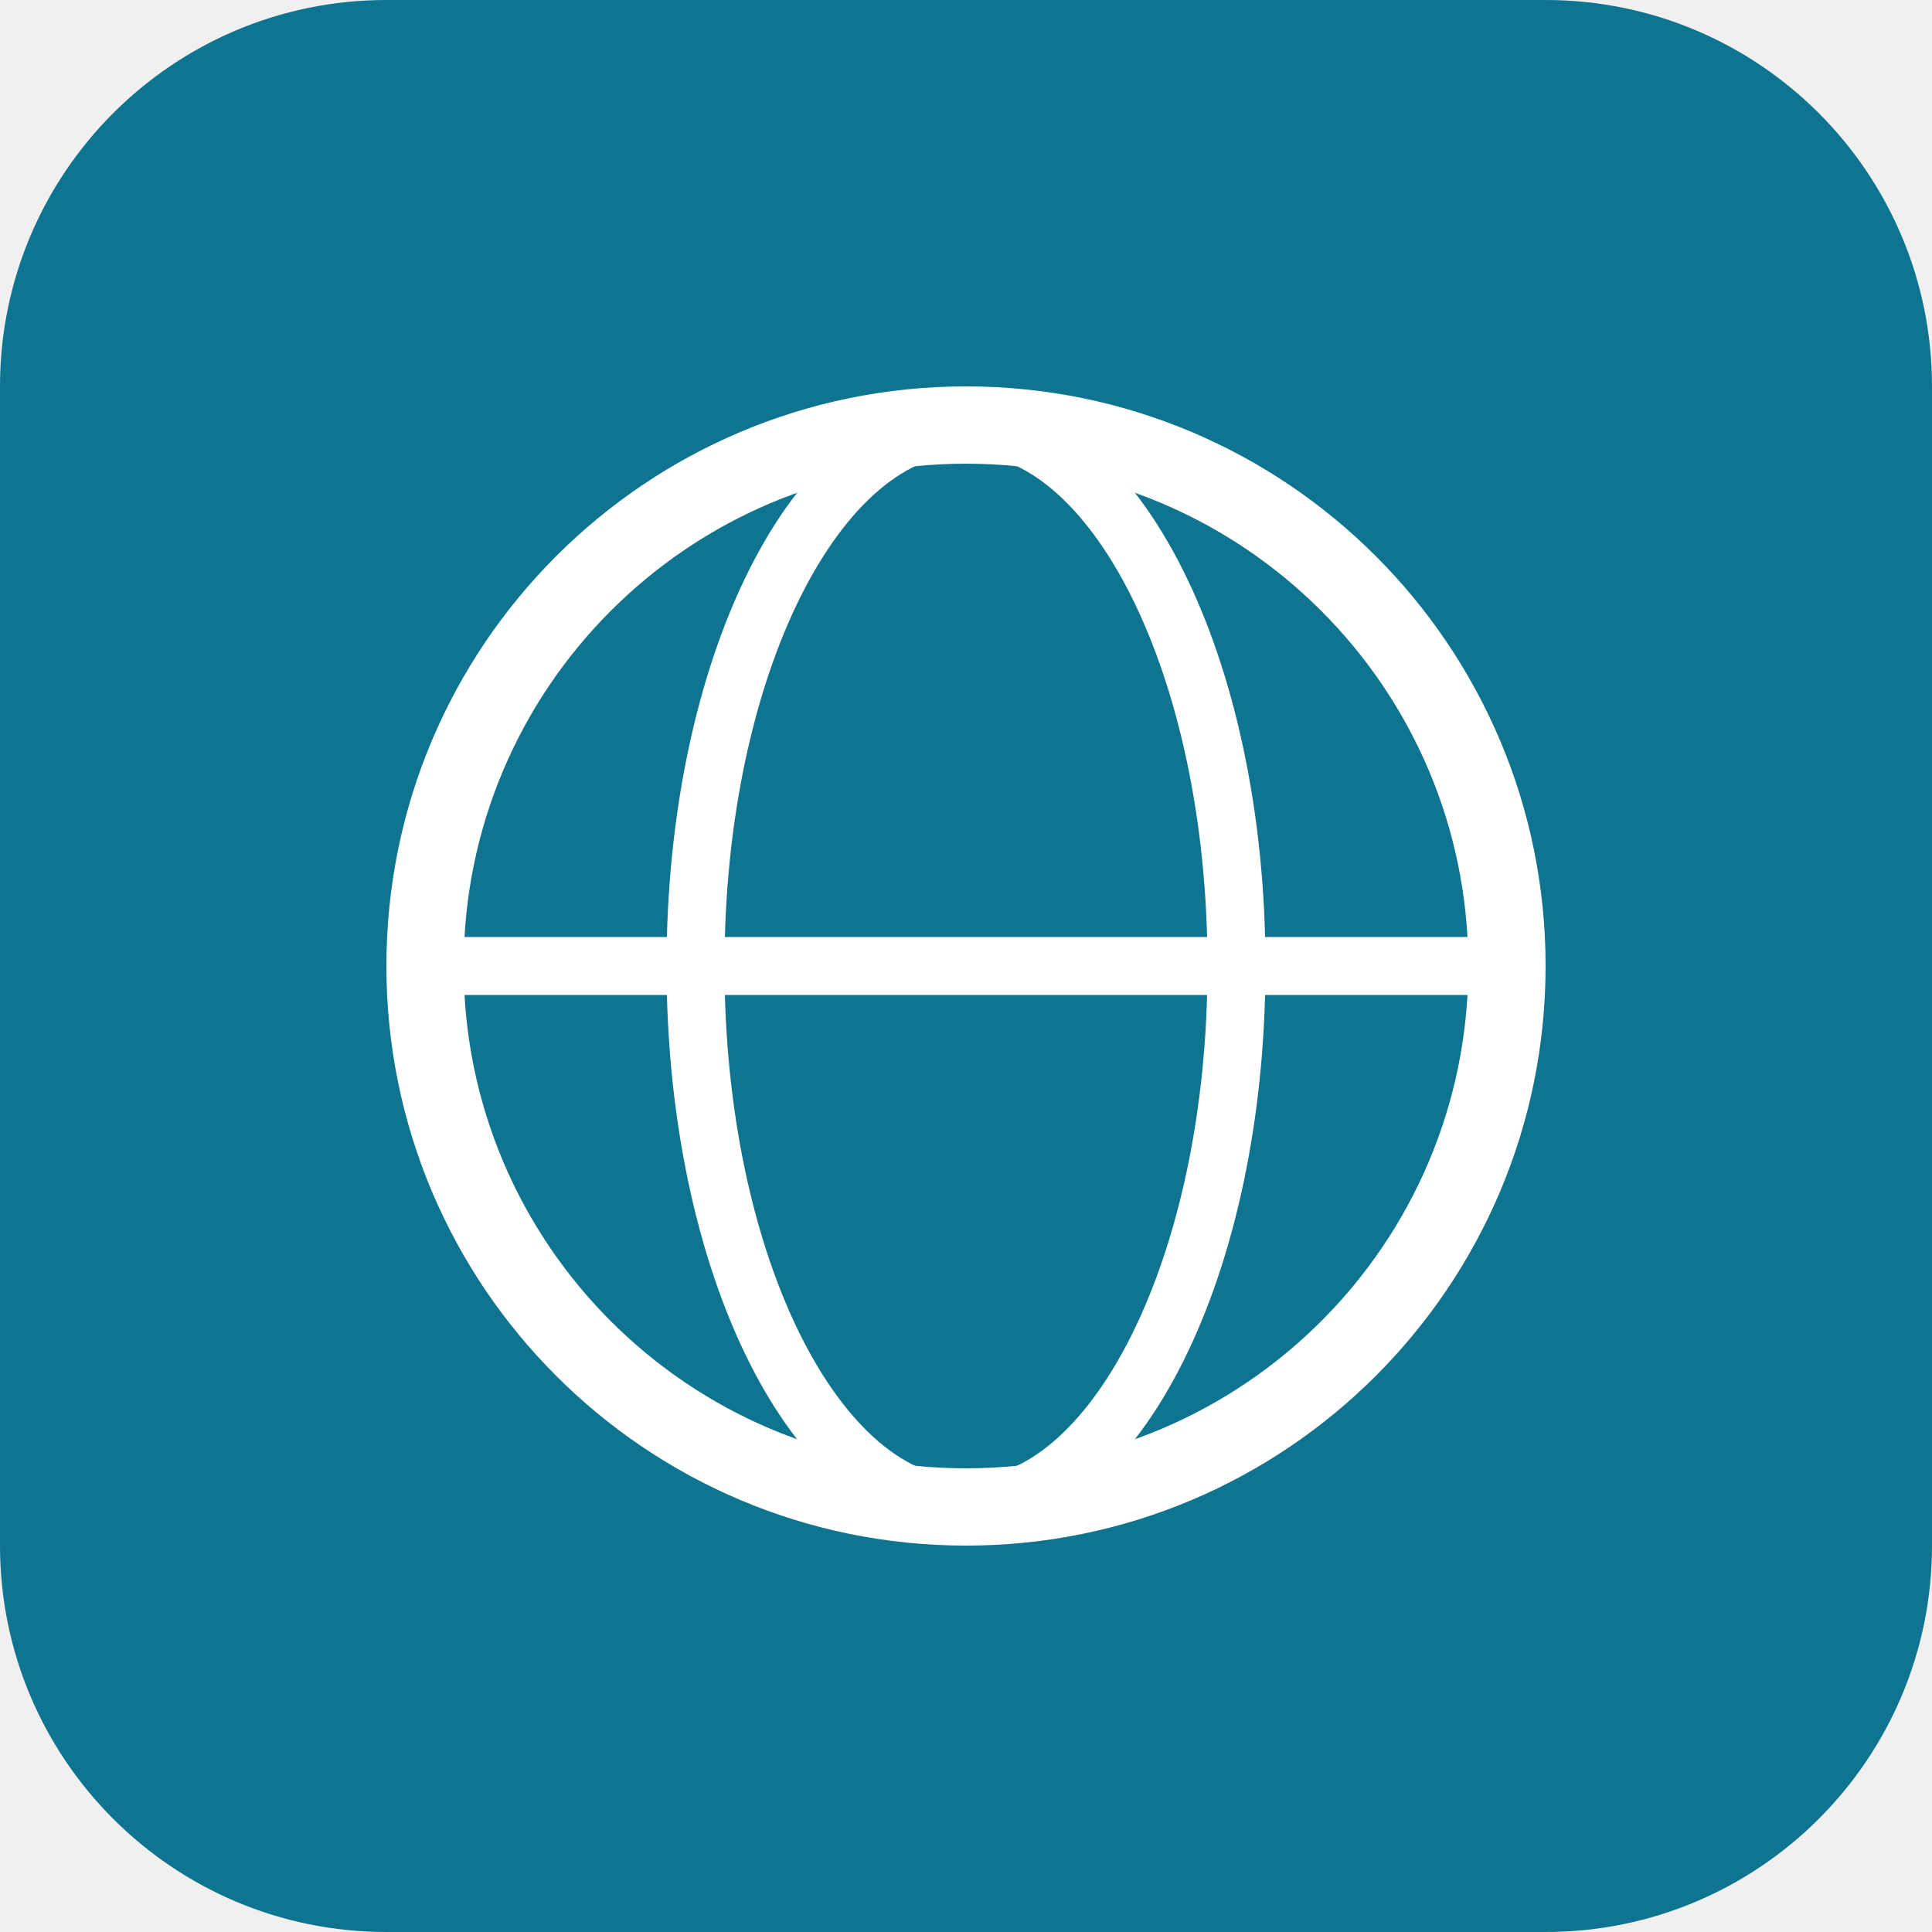
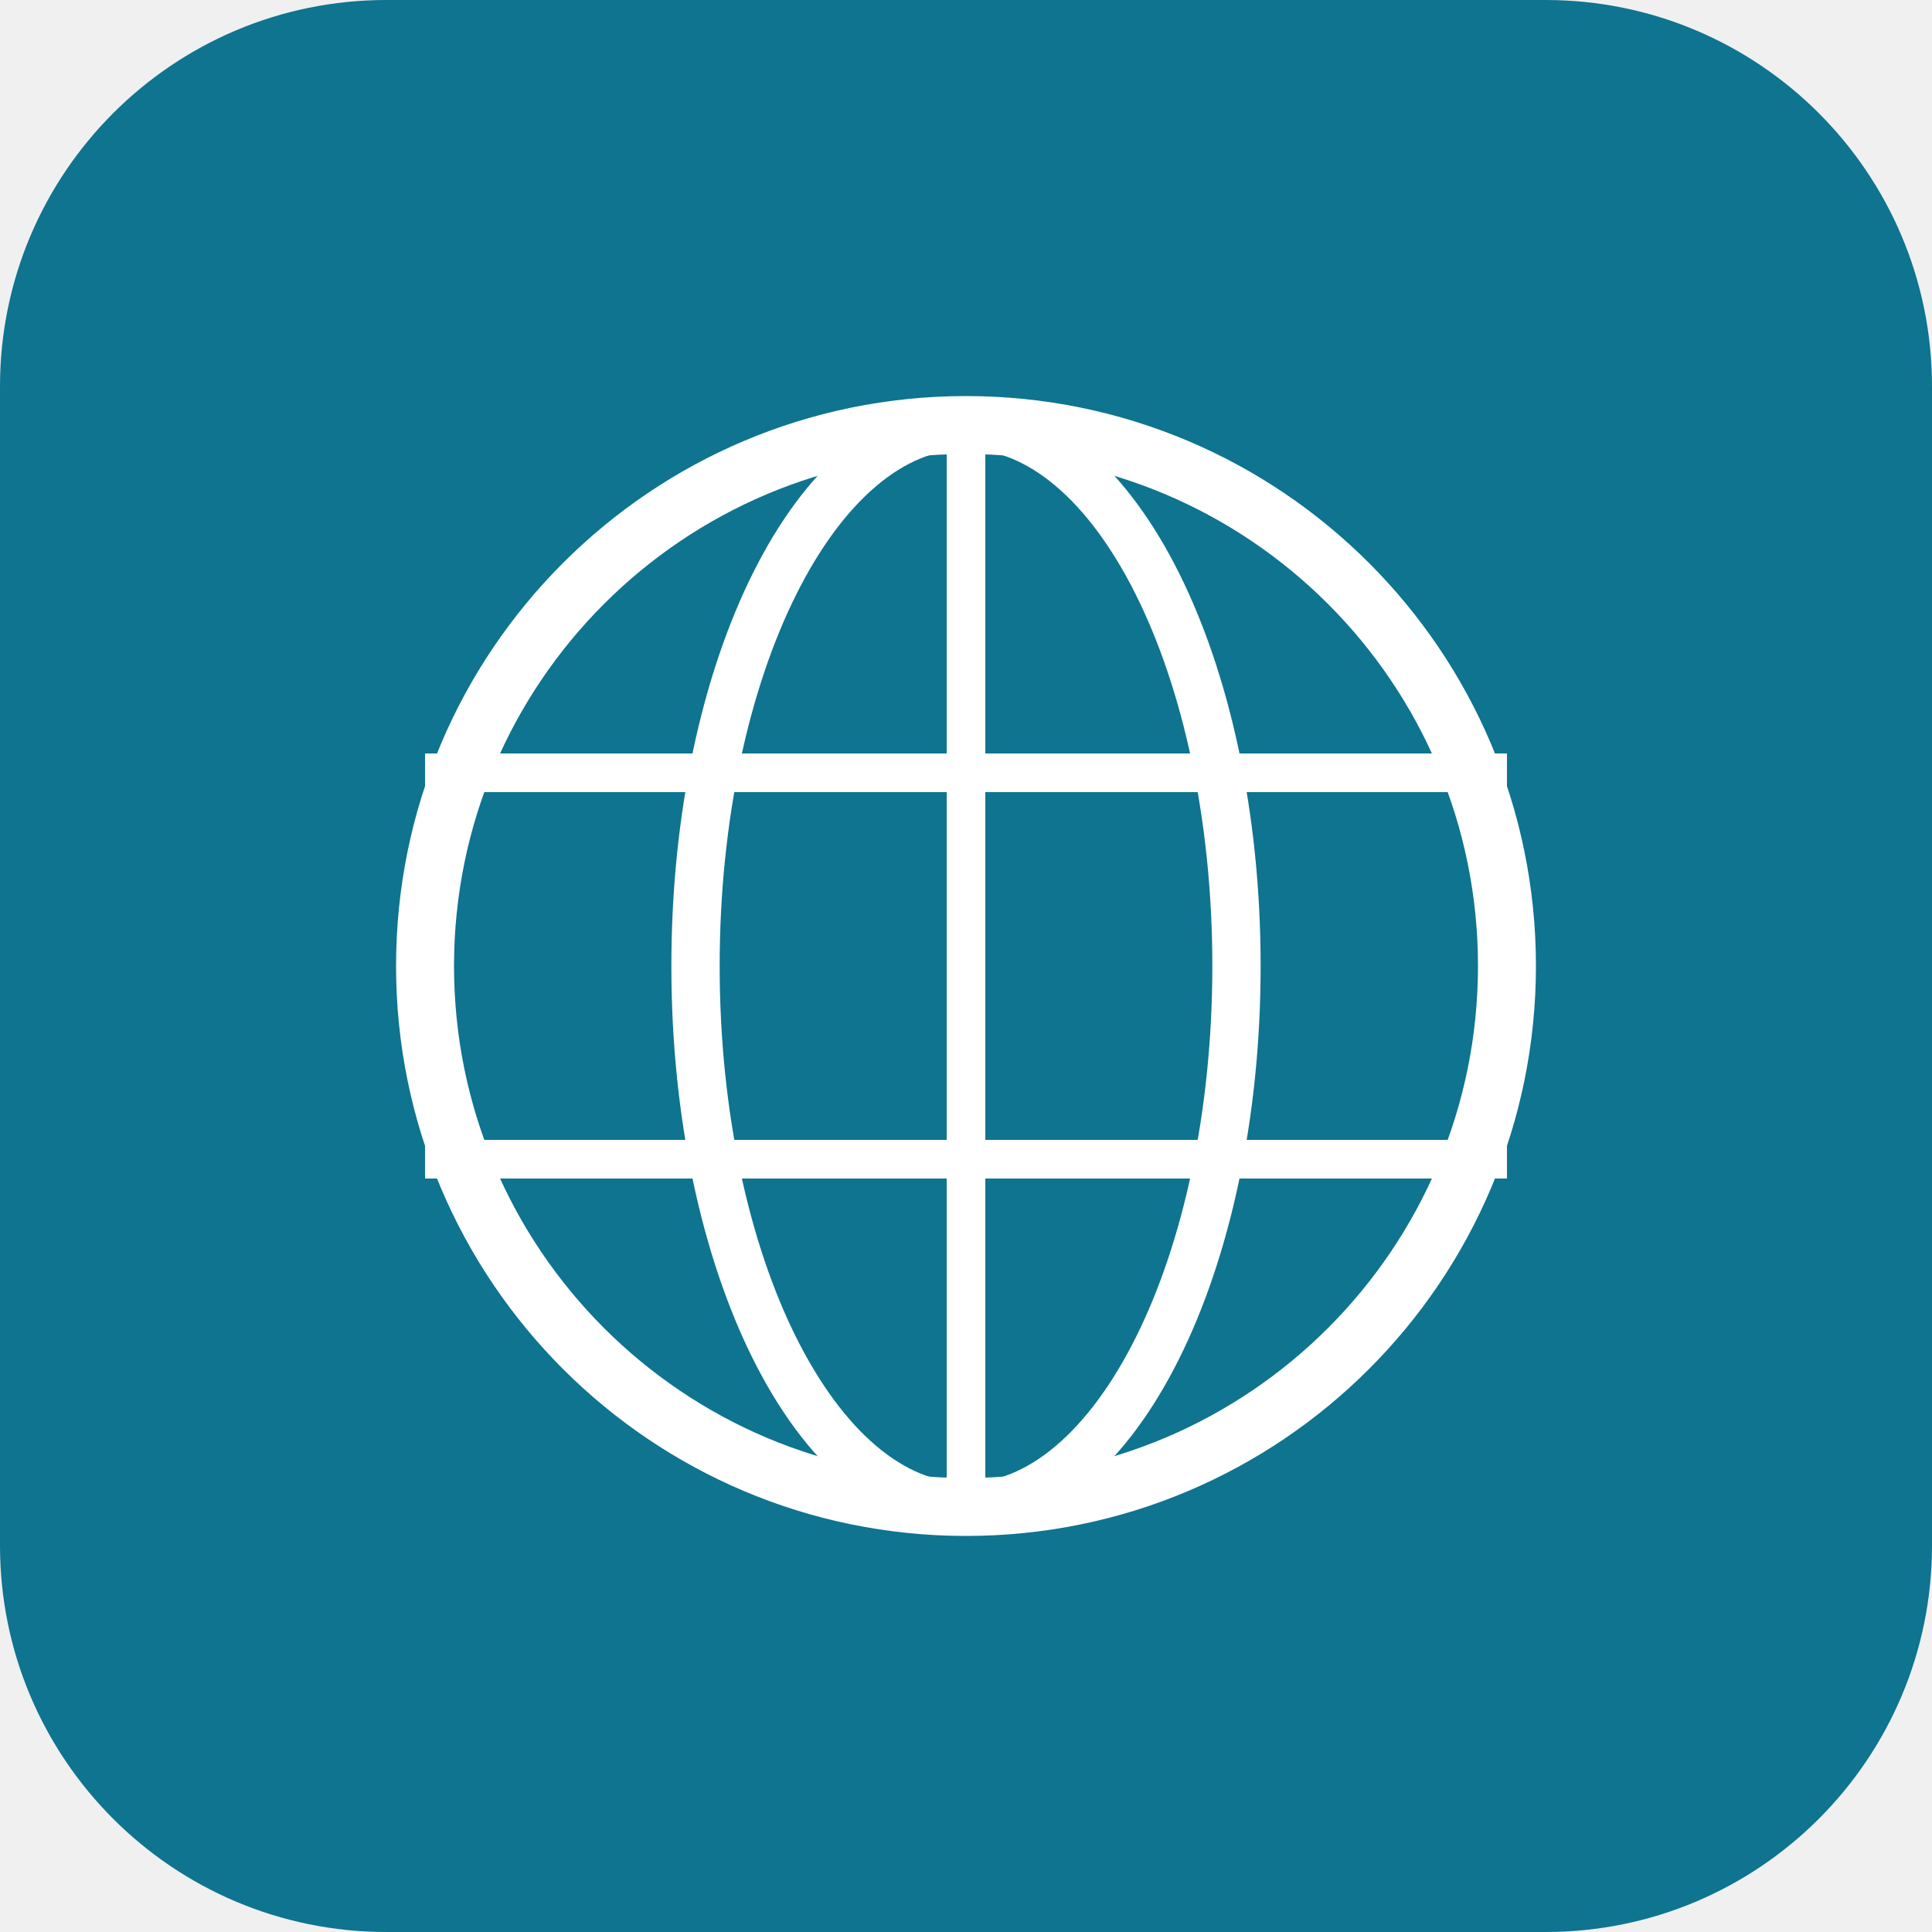
<svg xmlns="http://www.w3.org/2000/svg" viewBox="0 0 100 100">
  <rect width="100" height="100" rx="20" fill="#0e7490" />
-   <circle cx="50" cy="50" r="28" fill="none" stroke="white" stroke-width="4" />
-   <ellipse cx="50" cy="50" rx="14" ry="28" fill="none" stroke="white" stroke-width="3" />
-   <line x1="22" y1="50" x2="78" y2="50" stroke="white" stroke-width="3" />
+   <circle cx="50" cy="50" r="28" fill="none" stroke="white" stroke-width="3" />
+   <ellipse cx="50" cy="50" rx="14" ry="28" fill="none" stroke="white" stroke-width="2.5" />
+   <line x1="22" y1="40" x2="78" y2="40" stroke="white" stroke-width="2" />
+   <line x1="22" y1="60" x2="78" y2="60" stroke="white" stroke-width="2" />
+   <line x1="50" y1="22" x2="50" y2="78" stroke="white" stroke-width="2" />
</svg>
